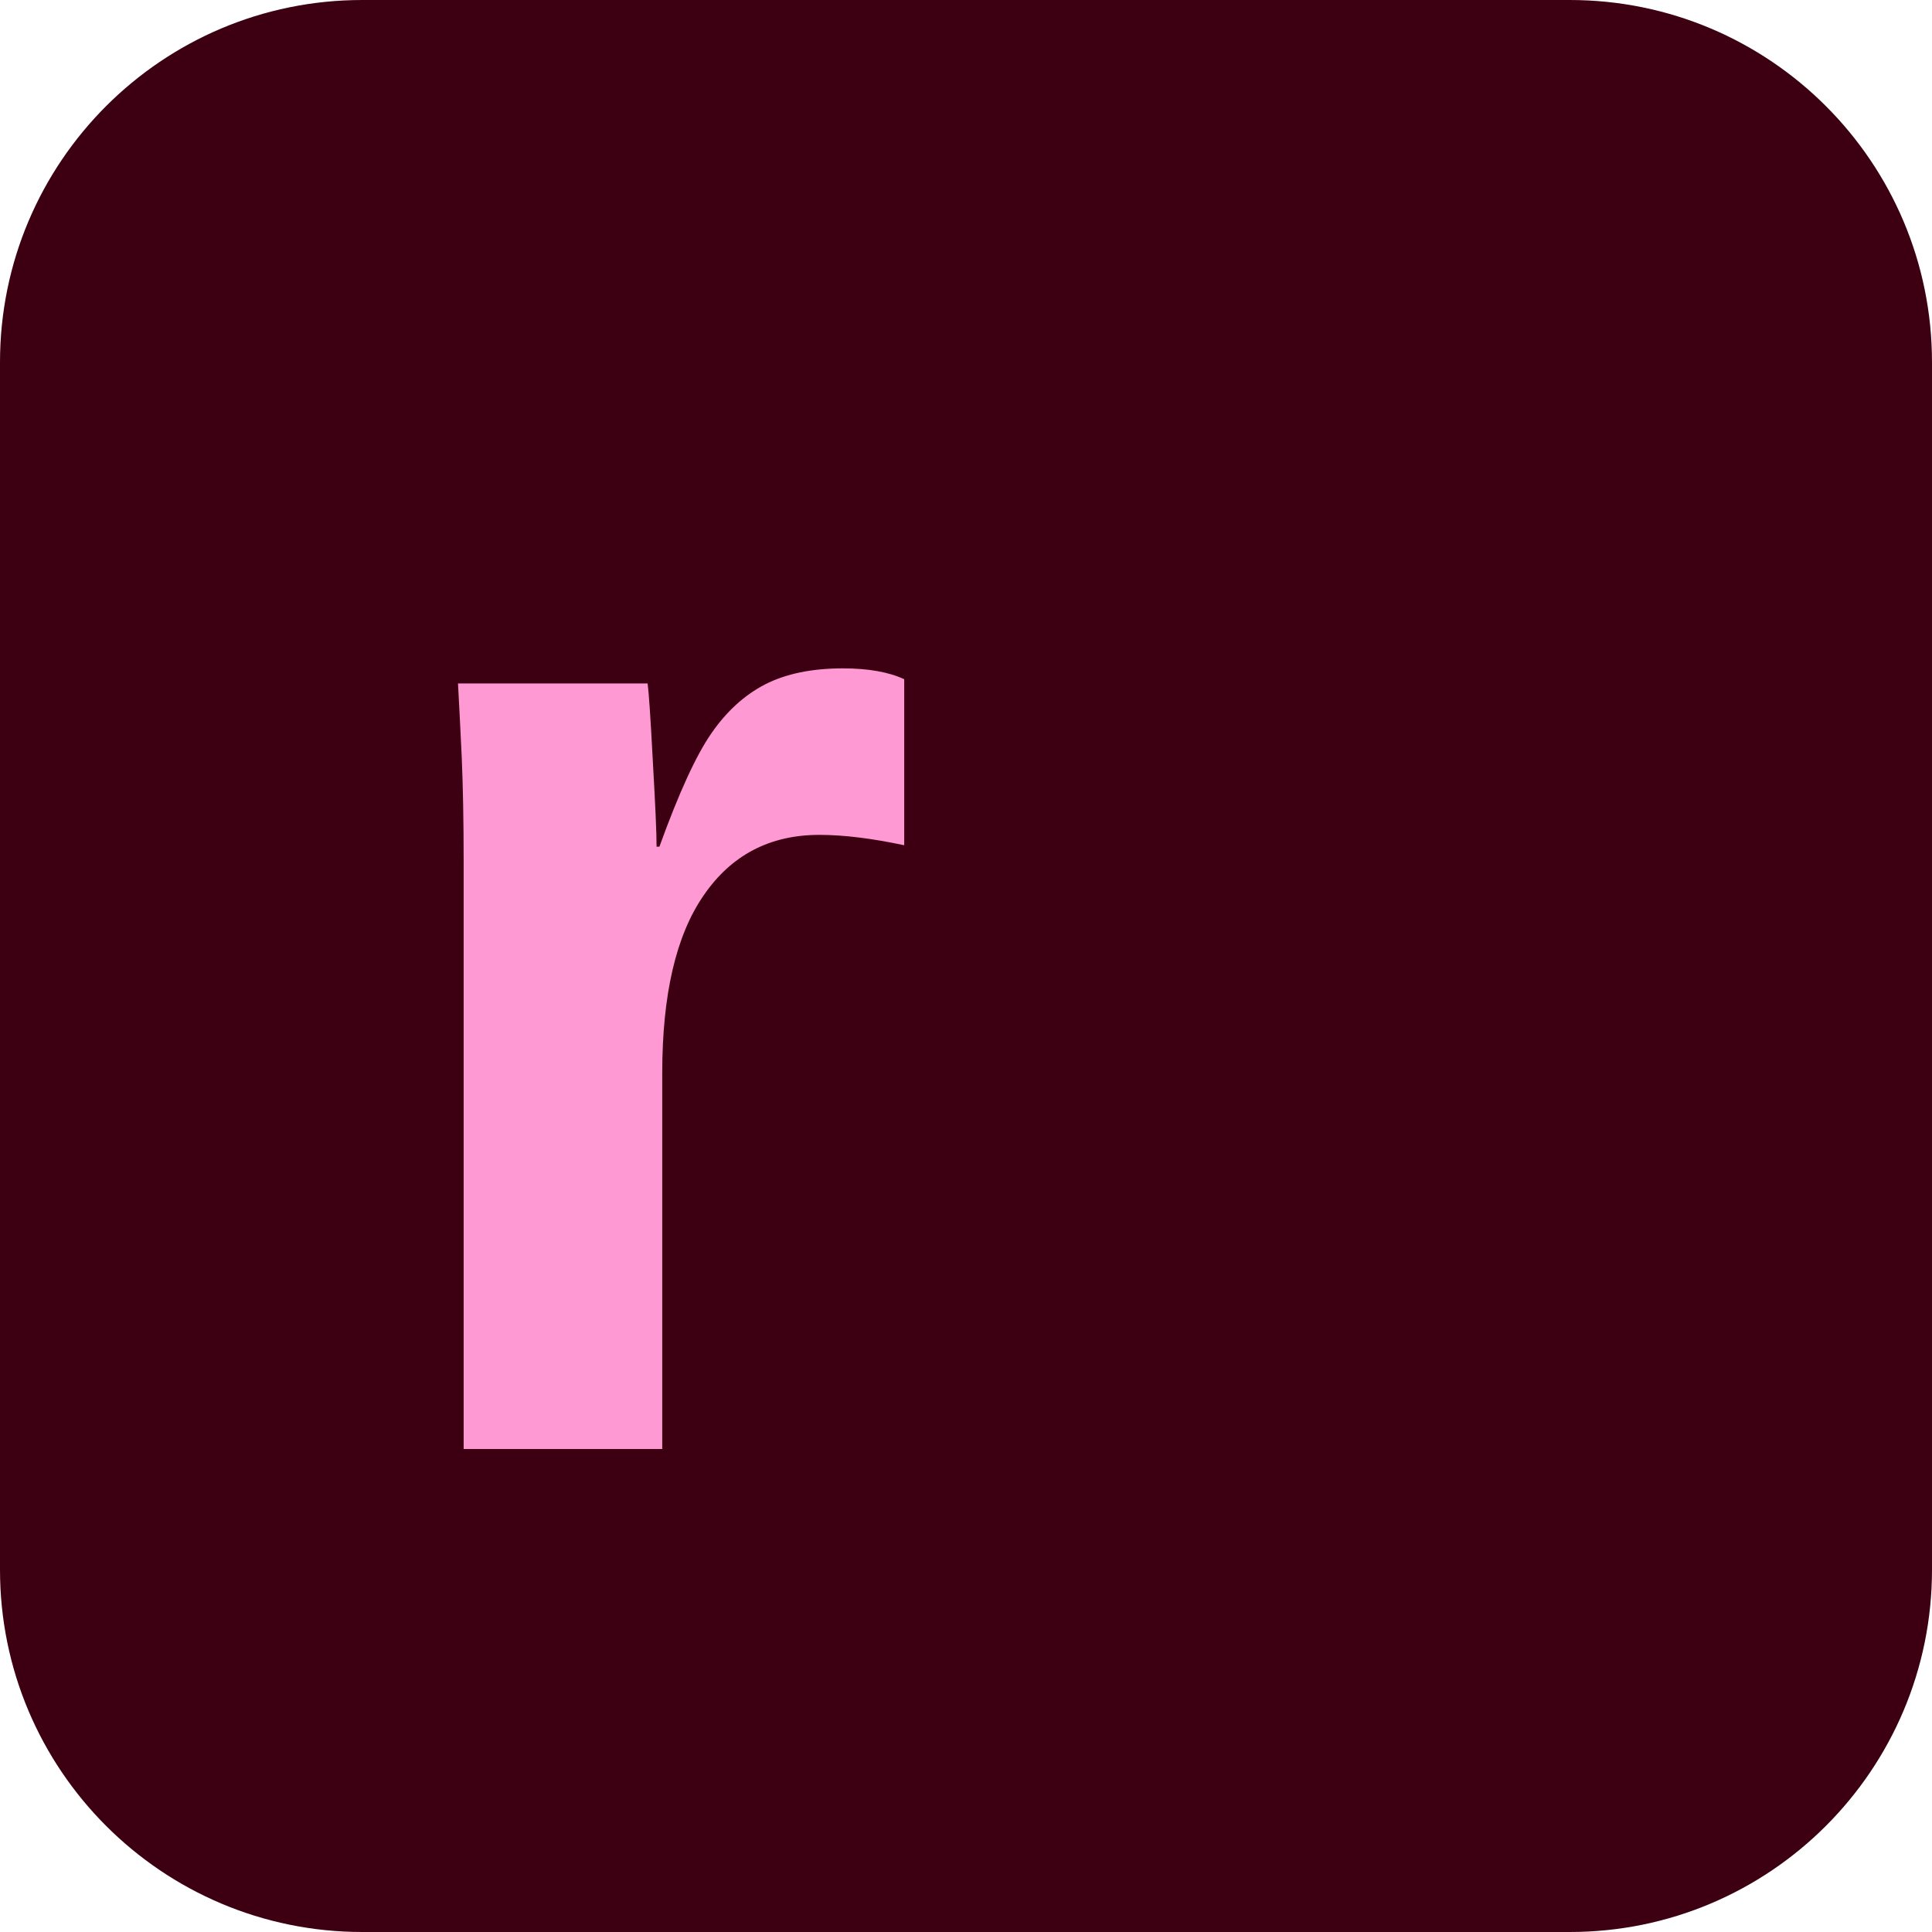
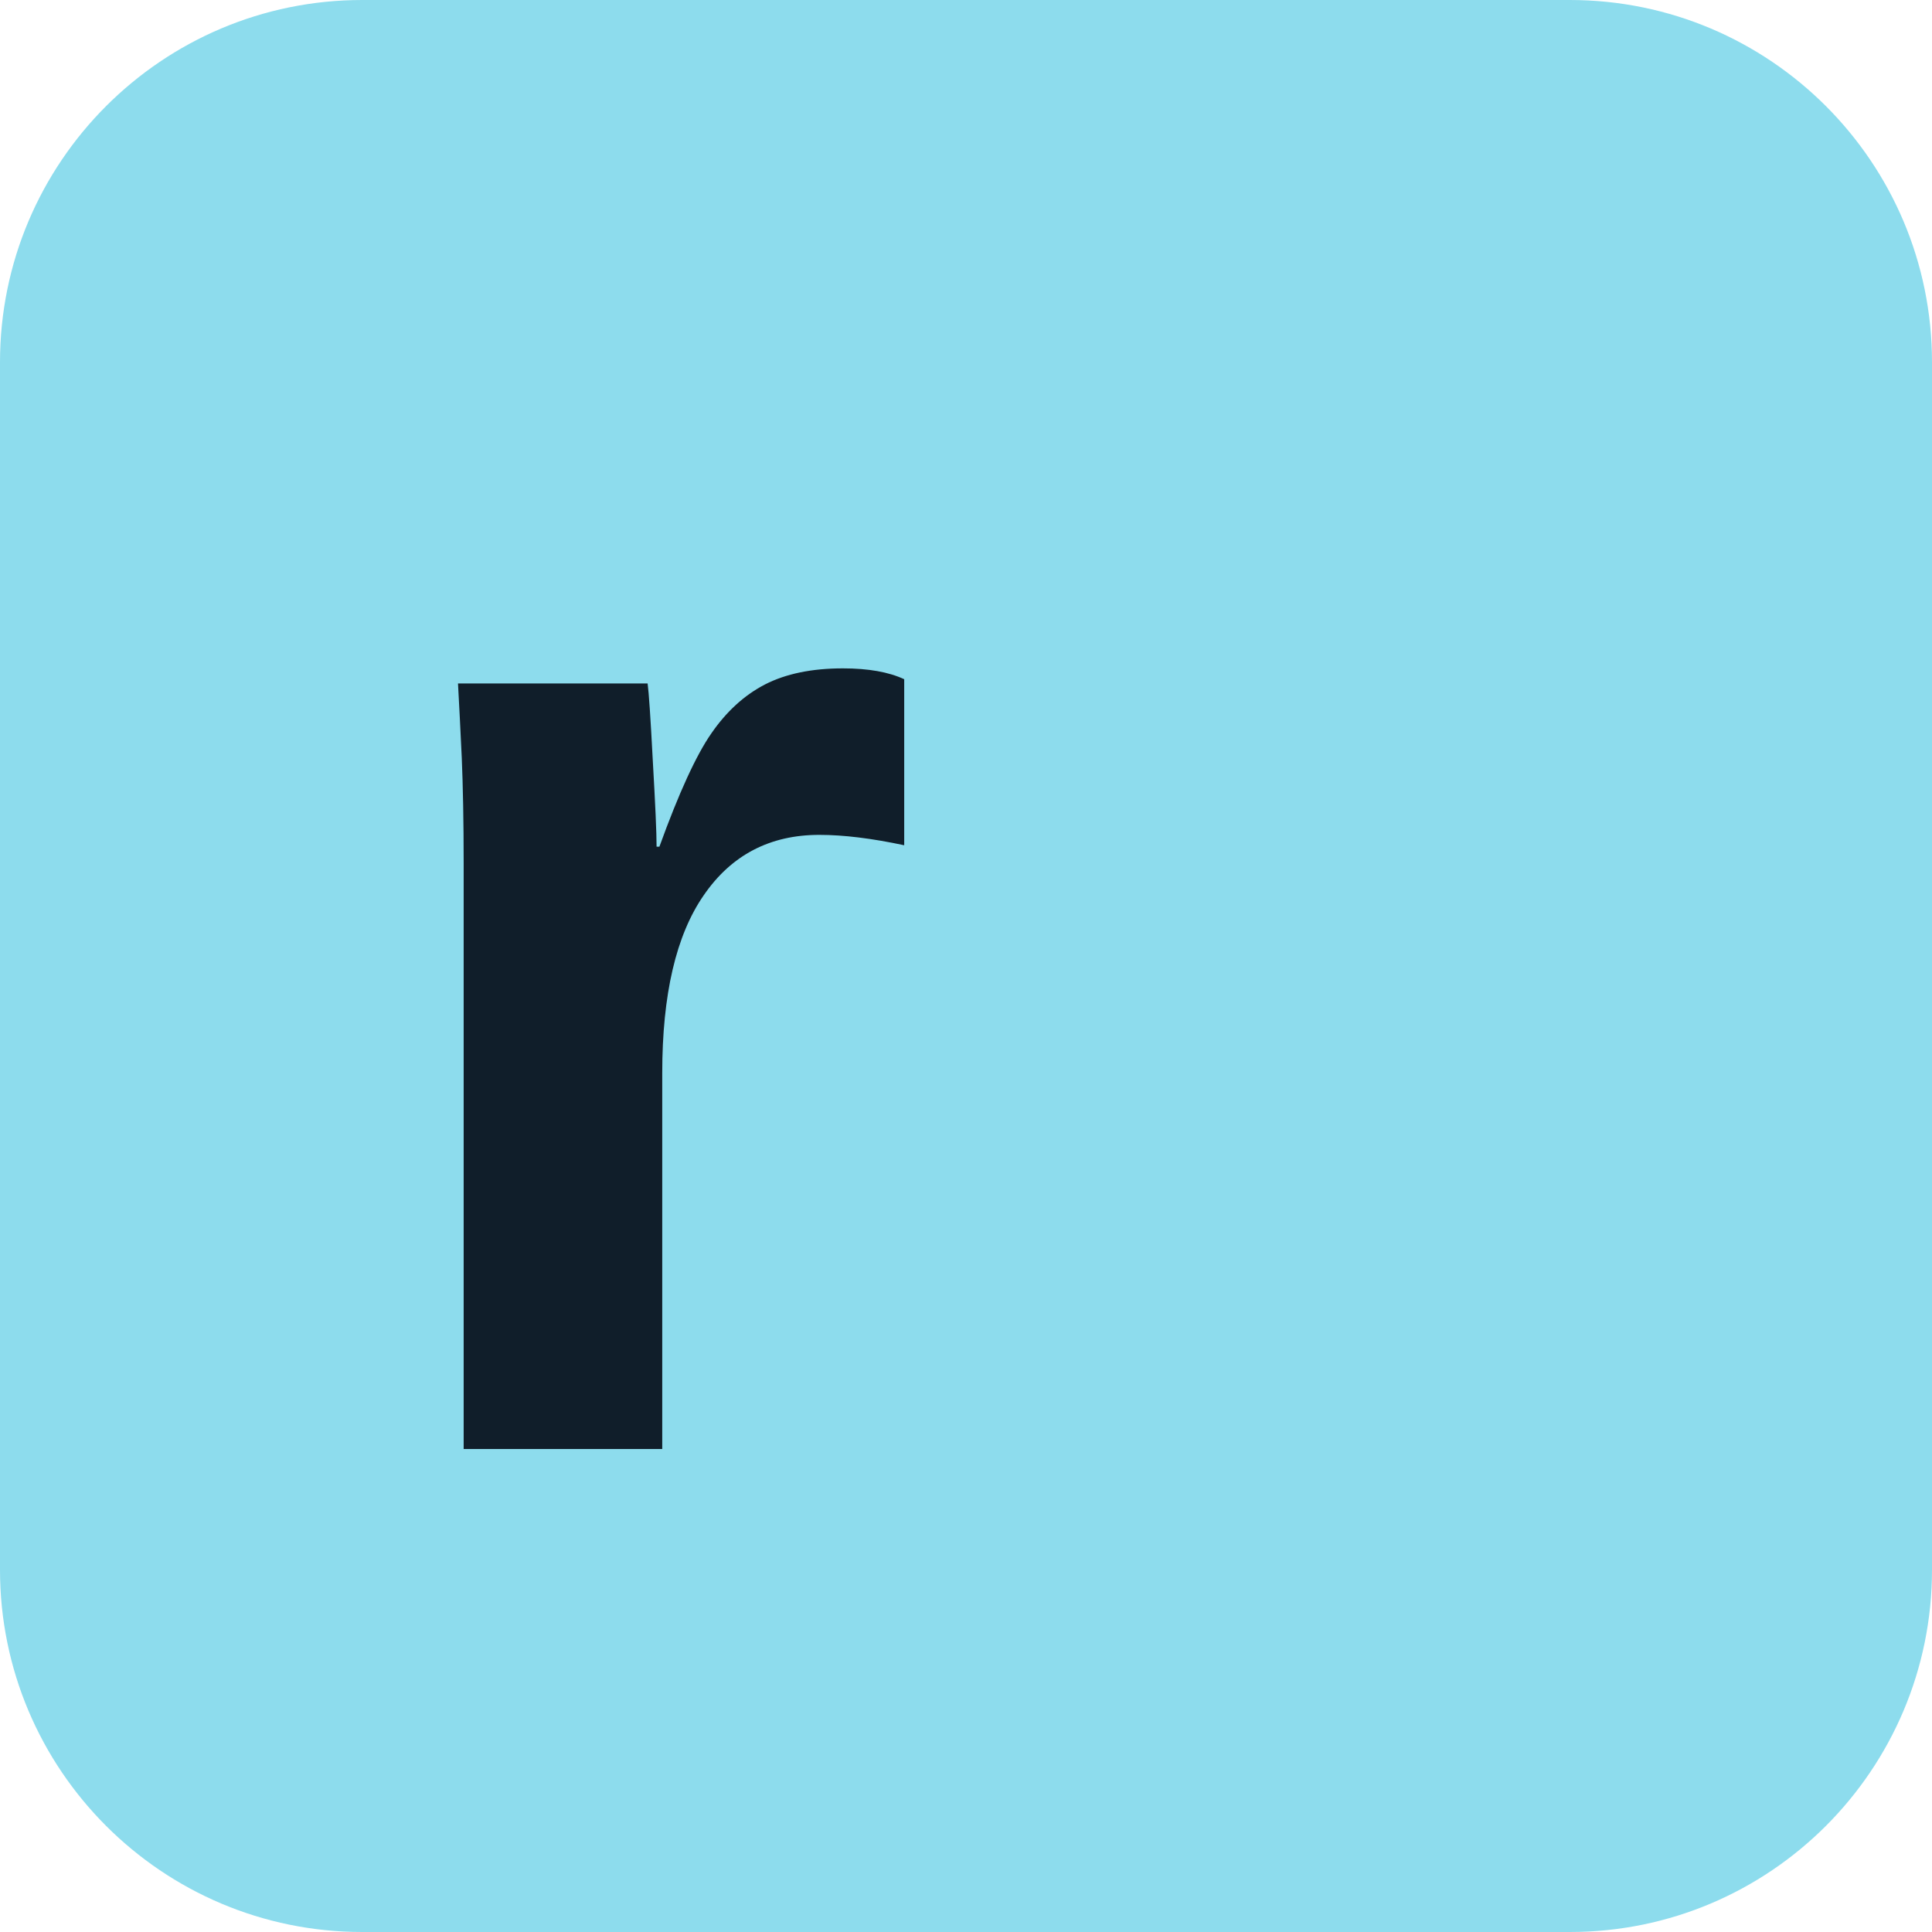
<svg xmlns="http://www.w3.org/2000/svg" viewBox="0 0 64 64">
-   <rect width="64" height="64" rx="12" fill="#3d0012" />
-   <text x="12" y="48" font-family="Arial,sans-serif" font-weight="bold" font-size="48" fill="#ff99d3">r</text>
+   <rect width="64" height="64" rx="12" fill="#8ddced" />
+   <text x="12" y="48" font-family="Arial,sans-serif" font-weight="bold" font-size="48" fill="#101e2a">r</text>
</svg>
